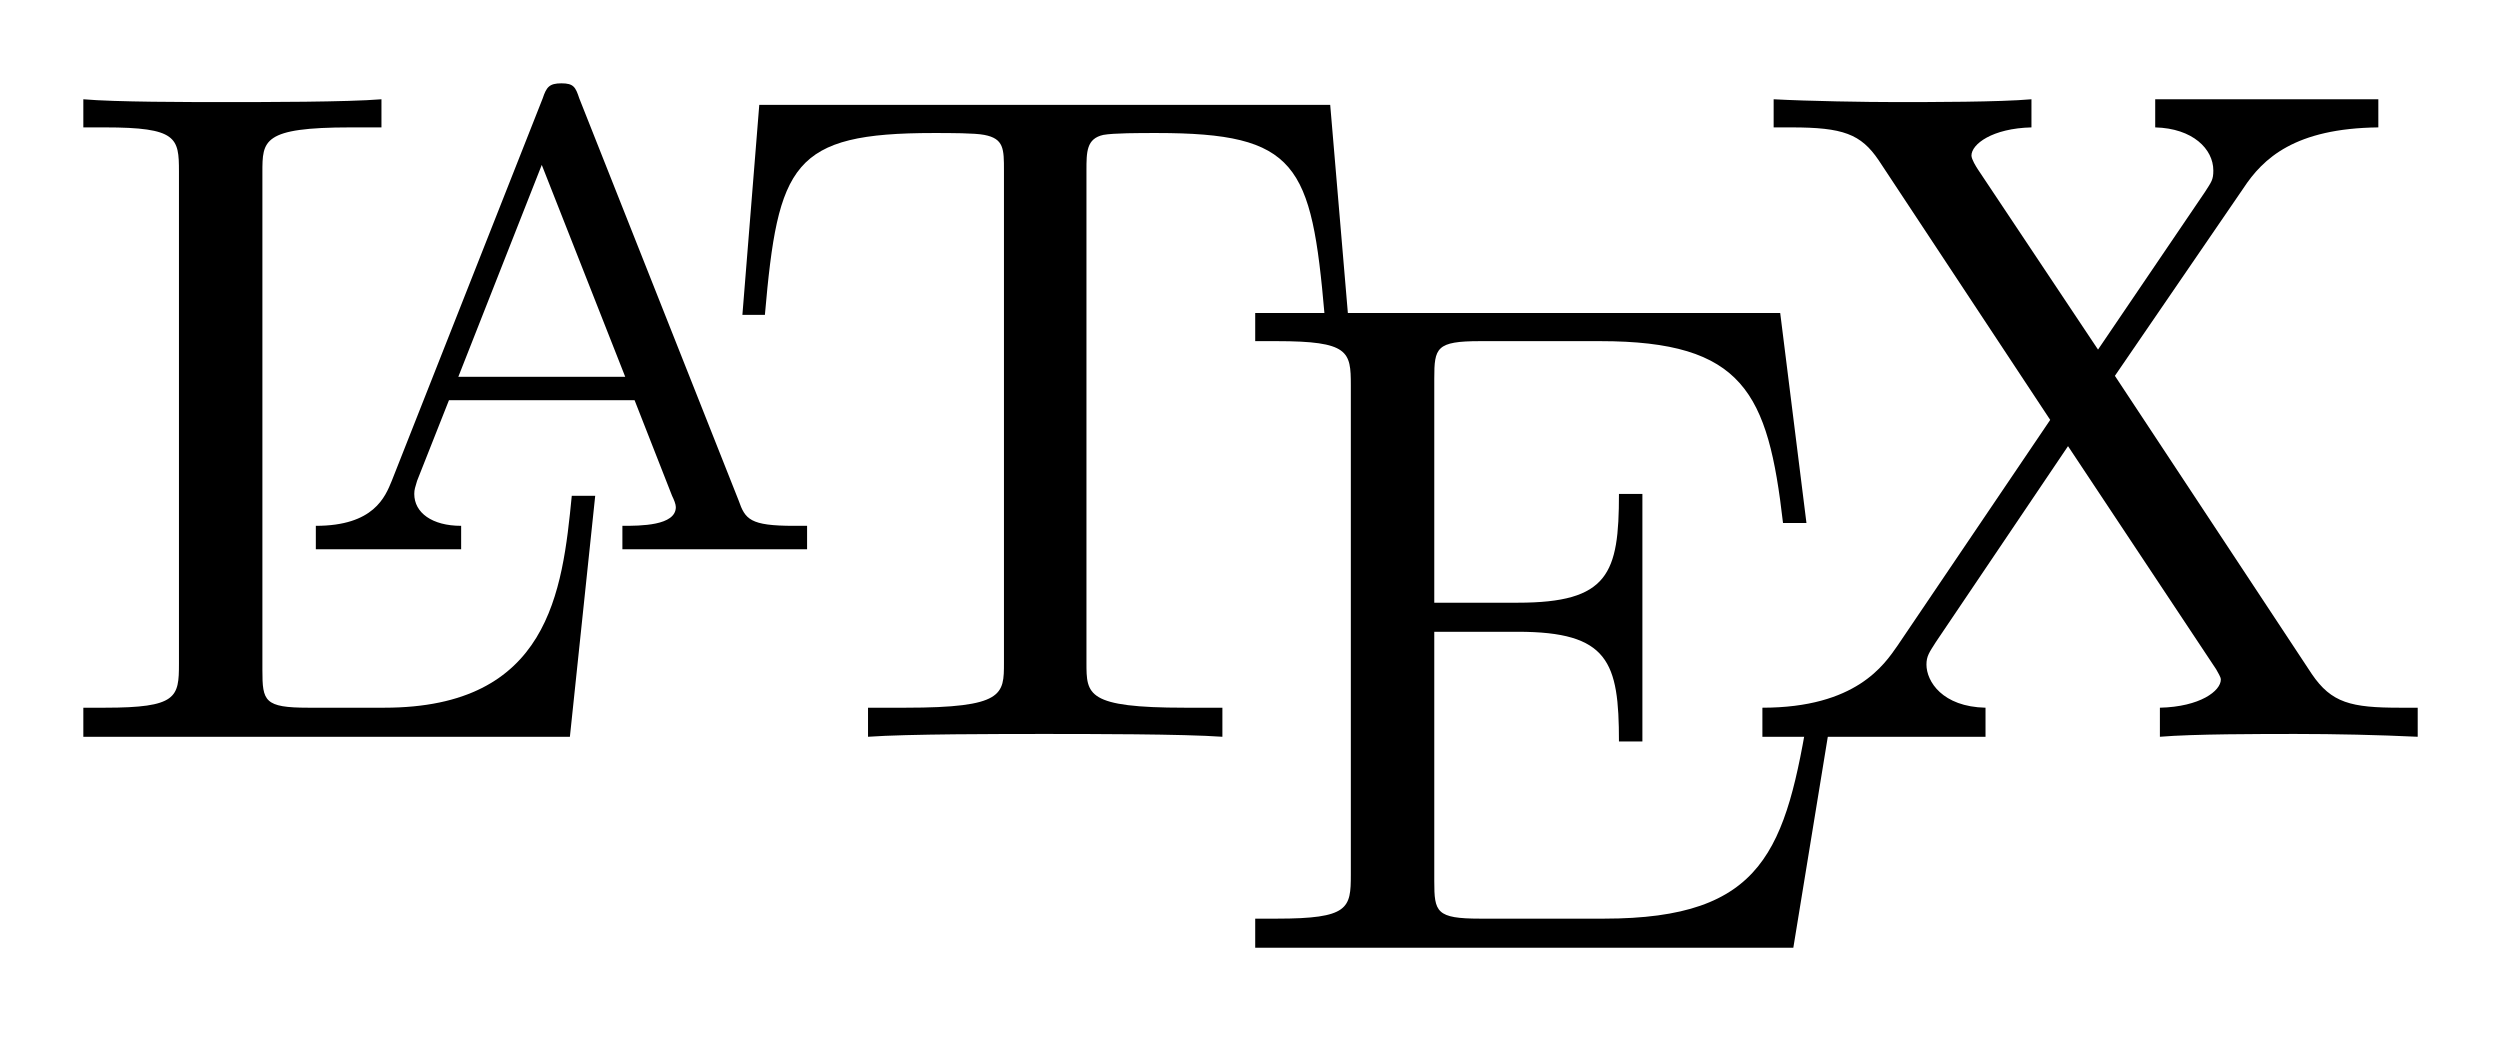
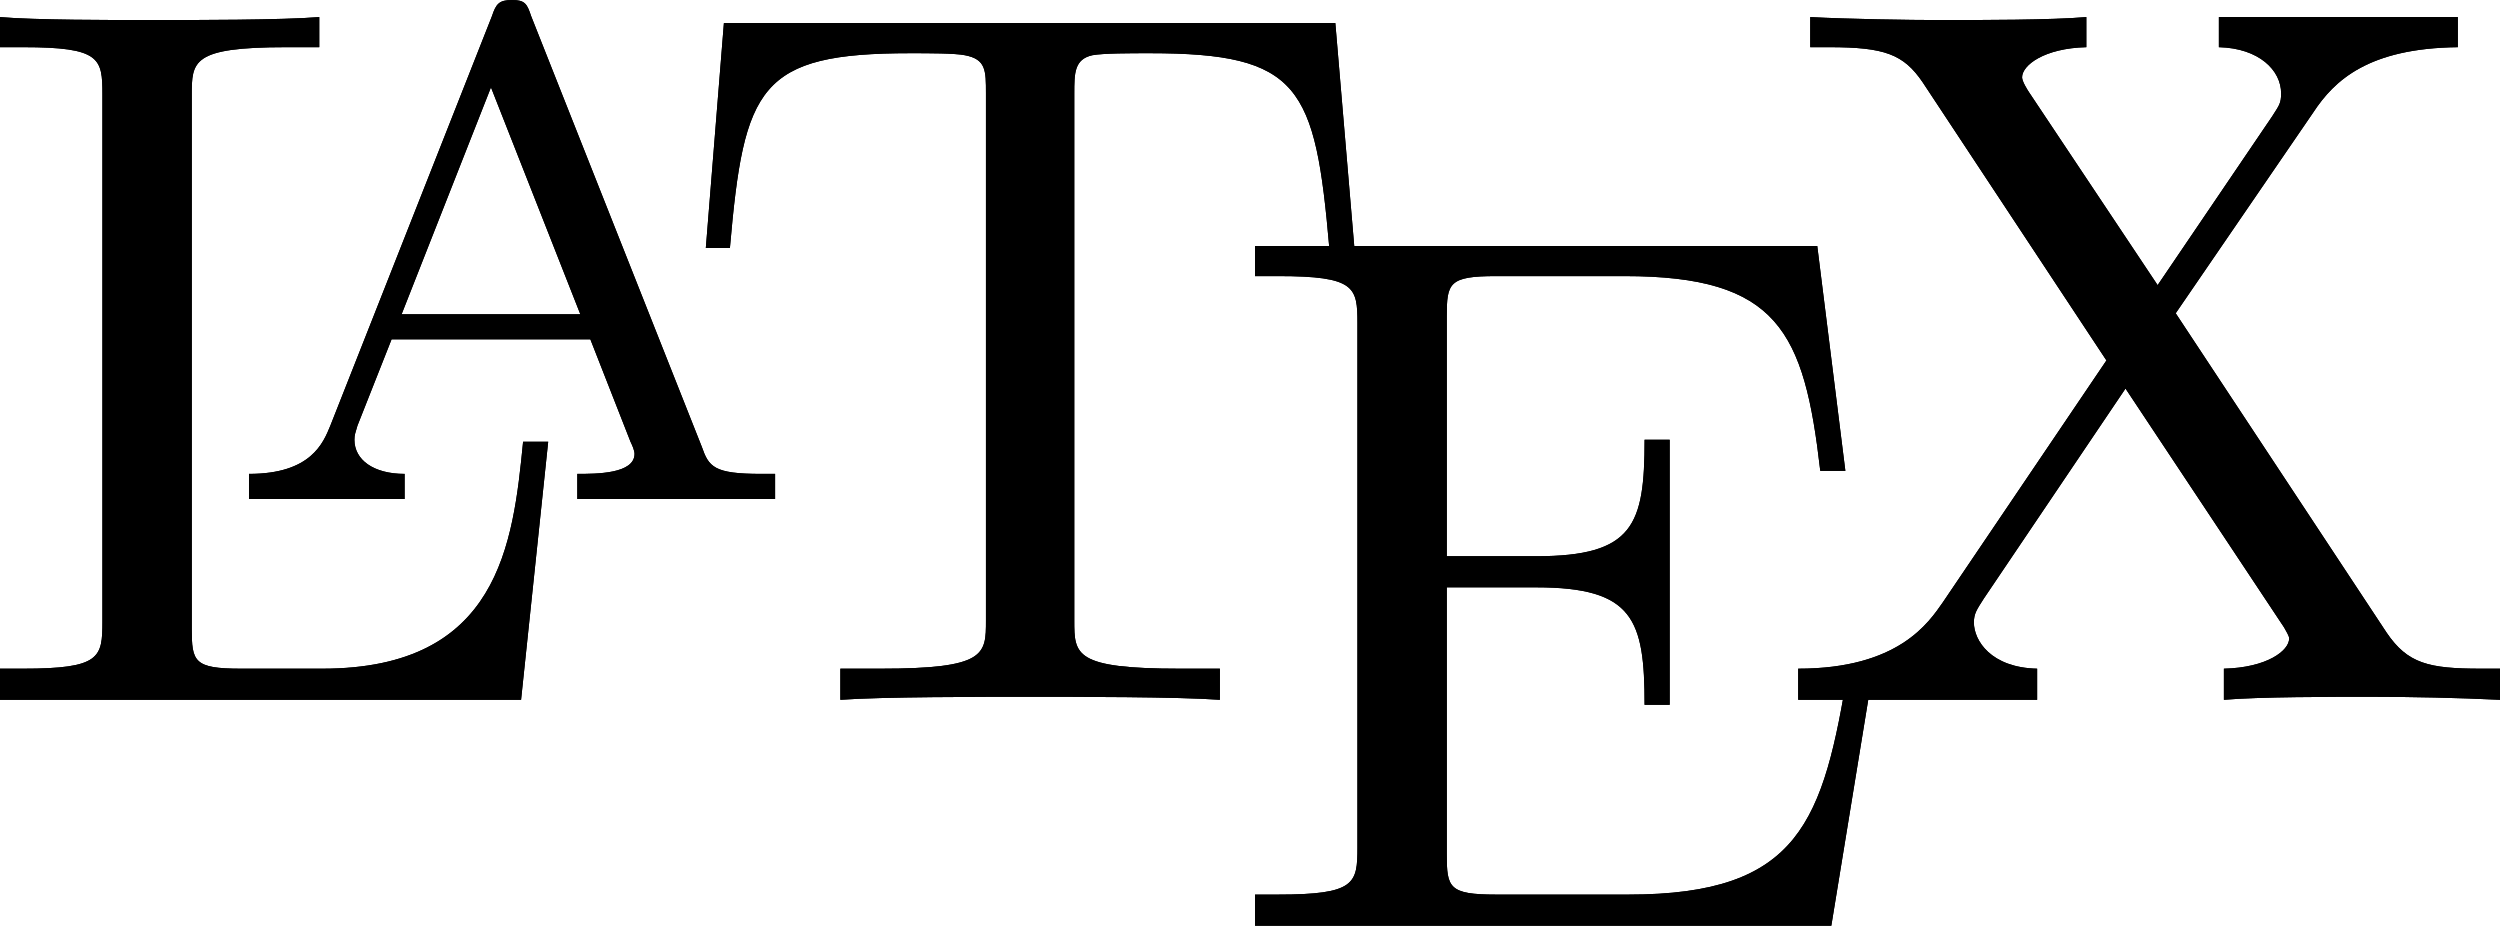
- <svg xmlns="http://www.w3.org/2000/svg" version="1.0" width="1200" height="500" overflow="scroll">
-   <g transform="matrix(45,0,0,45,40,40)" fill="black">
-     <path transform="translate(0,0.17)" d="M5.46,4.23 C5.46,4.23 5.21,4.23 5.21,4.23 C5.11,5.25 4.97,6.49 3.21,6.49 C3.21,6.49 2.4,6.49 2.4,6.49 C1.93,6.49 1.91,6.42 1.91,6.09 C1.91,6.09 1.91,0.78 1.91,0.78 C1.91,0.44 1.91,0.3 2.85,0.3 C2.85,0.3 3.18,0.3 3.18,0.3 C3.18,0.3 3.18,0 3.18,0 C2.82,0.03 1.92,0.03 1.51,0.03 C1.12,0.03 0.34,0.03 0,0 C0,0 0,0.3 0,0.3 C0,0.3 0.23,0.3 0.23,0.3 C1,0.3 1.02,0.41 1.02,0.77 C1.02,0.77 1.02,6.02 1.02,6.02 C1.02,6.38 1,6.49 0.23,6.49 C0.23,6.49 0,6.49 0,6.49 C0,6.49 0,6.8 0,6.8 C0,6.8 5.19,6.8 5.19,6.8 C5.19,6.8 5.46,4.23 5.46,4.23 z" />
-     <path transform="translate(2.48)" d="M2.81,0.16 C2.77,0.04 2.75,0 2.62,0 C2.49,0 2.46,0.04 2.42,0.16 C2.42,0.16 0.81,4.24 0.81,4.24 C0.74,4.41 0.62,4.72 0,4.72 C0,4.72 0,4.97 0,4.97 C0,4.97 1.55,4.97 1.55,4.97 C1.55,4.97 1.55,4.72 1.55,4.72 C1.24,4.72 1.05,4.58 1.05,4.38 C1.05,4.33 1.06,4.31 1.08,4.24 C1.08,4.24 1.42,3.38 1.42,3.38 C1.42,3.38 3.4,3.38 3.4,3.38 C3.4,3.38 3.8,4.4 3.8,4.4 C3.82,4.44 3.84,4.49 3.84,4.52 C3.84,4.72 3.46,4.72 3.27,4.72 C3.27,4.72 3.27,4.97 3.27,4.97 C3.27,4.97 5.24,4.97 5.24,4.97 C5.24,4.97 5.24,4.72 5.24,4.72 C5.24,4.72 5.1,4.72 5.1,4.72 C4.63,4.72 4.58,4.65 4.51,4.45 C4.51,4.45 2.81,0.16 2.81,0.16 z M2.41,0.87 C2.41,0.87 3.3,3.13 3.3,3.13 C3.3,3.13 1.52,3.13 1.52,3.13 C1.52,3.13 2.41,0.87 2.41,0.87 z" />
-     <path transform="translate(7.03,0.23)" d="M6.27,0 C6.27,0 0.18,0 0.18,0 C0.18,0 0,2.24 0,2.24 C0,2.24 0.24,2.24 0.24,2.24 C0.38,0.63 0.53,0.3 2.04,0.3 C2.22,0.3 2.48,0.3 2.58,0.32 C2.79,0.36 2.79,0.47 2.79,0.7 C2.79,0.7 2.79,5.95 2.79,5.95 C2.79,6.29 2.79,6.43 1.74,6.43 C1.74,6.43 1.34,6.43 1.34,6.43 C1.34,6.43 1.34,6.74 1.34,6.74 C1.75,6.71 2.76,6.71 3.22,6.71 C3.68,6.71 4.71,6.71 5.12,6.74 C5.12,6.74 5.12,6.43 5.12,6.43 C5.12,6.43 4.72,6.43 4.72,6.43 C3.67,6.43 3.67,6.29 3.67,5.95 C3.67,5.95 3.67,0.7 3.67,0.7 C3.67,0.5 3.67,0.36 3.85,0.32 C3.96,0.3 4.23,0.3 4.42,0.3 C5.92,0.3 6.07,0.63 6.21,2.24 C6.21,2.24 6.46,2.24 6.46,2.24 C6.46,2.24 6.27,0 6.27,0 z" />
-     <path transform="translate(12.5,2.45)" d="M6.16,4.2 C6.16,4.2 5.91,4.2 5.91,4.2 C5.66,5.73 5.43,6.46 3.72,6.46 C3.72,6.46 2.4,6.46 2.4,6.46 C1.93,6.46 1.91,6.39 1.91,6.06 C1.91,6.06 1.91,3.4 1.91,3.4 C1.91,3.4 2.8,3.4 2.8,3.4 C3.77,3.4 3.88,3.72 3.88,4.57 C3.88,4.57 4.13,4.57 4.13,4.57 C4.13,4.57 4.13,1.93 4.13,1.93 C4.13,1.93 3.88,1.93 3.88,1.93 C3.88,2.78 3.77,3.09 2.8,3.09 C2.8,3.09 1.91,3.09 1.91,3.09 C1.91,3.09 1.91,0.7 1.91,0.7 C1.91,0.37 1.93,0.3 2.4,0.3 C2.4,0.3 3.68,0.3 3.68,0.3 C5.21,0.3 5.47,0.85 5.63,2.24 C5.63,2.24 5.88,2.24 5.88,2.24 C5.88,2.24 5.6,0 5.6,0 C5.6,0 0,0 0,0 C0,0 0,0.3 0,0.3 C0,0.3 0.23,0.3 0.23,0.3 C1,0.3 1.02,0.41 1.02,0.77 C1.02,0.77 1.02,5.99 1.02,5.99 C1.02,6.35 1,6.46 0.23,6.46 C0.23,6.46 0,6.46 0,6.46 C0,6.46 0,6.77 0,6.77 C0,6.77 5.74,6.77 5.74,6.77 C5.74,6.77 6.16,4.2 6.16,4.2 z" />
-     <path transform="translate(17.91,0.17)" d="M3.76,2.95 C3.76,2.95 5.13,0.95 5.13,0.95 C5.34,0.63 5.68,0.31 6.57,0.3 C6.57,0.3 6.57,0 6.57,0 C6.57,0 4.19,0 4.19,0 C4.19,0 4.19,0.3 4.19,0.3 C4.59,0.31 4.81,0.53 4.81,0.76 C4.81,0.86 4.79,0.88 4.72,0.99 C4.72,0.99 3.58,2.67 3.58,2.67 C3.58,2.67 2.3,0.75 2.3,0.75 C2.28,0.72 2.23,0.64 2.23,0.6 C2.23,0.48 2.45,0.31 2.87,0.3 C2.87,0.3 2.87,0 2.87,0 C2.53,0.03 1.8,0.03 1.42,0.03 C1.11,0.03 0.49,0.02 0.12,0 C0.12,0 0.12,0.3 0.12,0.3 C0.12,0.3 0.31,0.3 0.31,0.3 C0.86,0.3 1.05,0.37 1.24,0.65 C1.24,0.65 3.07,3.42 3.07,3.42 C3.07,3.42 1.44,5.83 1.44,5.83 C1.3,6.03 1,6.49 0,6.49 C0,6.49 0,6.8 0,6.8 C0,6.8 2.38,6.8 2.38,6.8 C2.38,6.8 2.38,6.49 2.38,6.49 C1.92,6.48 1.75,6.21 1.75,6.03 C1.75,5.94 1.78,5.9 1.85,5.79 C1.85,5.79 3.26,3.7 3.26,3.7 C3.26,3.7 4.84,6.08 4.84,6.08 C4.86,6.12 4.89,6.16 4.89,6.19 C4.89,6.31 4.67,6.48 4.24,6.49 C4.24,6.49 4.24,6.8 4.24,6.8 C4.59,6.77 5.32,6.77 5.69,6.77 C6.11,6.77 6.57,6.78 6.99,6.8 C6.99,6.8 6.99,6.49 6.99,6.49 C6.99,6.49 6.8,6.49 6.8,6.49 C6.28,6.49 6.07,6.44 5.86,6.13 C5.86,6.13 3.76,2.95 3.76,2.95 z" />
+ <svg xmlns="http://www.w3.org/2000/svg" width="296.466mm" height="109.776mm" viewBox="0 0 296.466 109.776" version="1.1" id="svg8">
+   <defs id="defs2" />
+   <g id="layer1" transform="translate(10.64948,-5.49909)">
+     <g style="overflow:scroll" id="g38" transform="matrix(0.2645833,0,0,0.2645833,-21.23281,-5.084243)">
+       <g id="g22" transform="matrix(45,0,0,45,40,40)" style="fill:#000000">
+         <path id="path12" d="m 5.46,4.23 c 0,0 -0.25,0 -0.25,0 -0.1,1.02 -0.24,2.26 -2,2.26 0,0 -0.81,0 -0.81,0 -0.47,0 -0.49,-0.07 -0.49,-0.4 0,0 0,-5.31 0,-5.31 0,-0.34 0,-0.48 0.94,-0.48 0,0 0.33,0 0.33,0 0,0 0,-0.3 0,-0.3 C 2.82,0.03 1.92,0.03 1.51,0.03 1.12,0.03 0.34,0.03 0,0 c 0,0 0,0.3 0,0.3 0,0 0.23,0 0.23,0 0.77,0 0.79,0.11 0.79,0.47 0,0 0,5.25 0,5.25 0,0.36 -0.02,0.47 -0.79,0.47 0,0 -0.23,0 -0.23,0 0,0 0,0.31 0,0.31 0,0 5.19,0 5.19,0 0,0 0.27,-2.57 0.27,-2.57 z" transform="translate(0,0.17)" />
+         <path id="path14" d="M 2.81,0.16 C 2.77,0.04 2.75,0 2.62,0 2.49,0 2.46,0.04 2.42,0.16 2.42,0.16 0.81,4.24 0.81,4.24 0.74,4.41 0.62,4.72 0,4.72 c 0,0 0,0.25 0,0.25 0,0 1.55,0 1.55,0 0,0 0,-0.25 0,-0.25 -0.31,0 -0.5,-0.14 -0.5,-0.34 0,-0.05 0.01,-0.07 0.03,-0.14 0,0 0.34,-0.86 0.34,-0.86 0,0 1.98,0 1.98,0 0,0 0.4,1.02 0.4,1.02 0.02,0.04 0.04,0.09 0.04,0.12 0,0.2 -0.38,0.2 -0.57,0.2 0,0 0,0.25 0,0.25 0,0 1.97,0 1.97,0 0,0 0,-0.25 0,-0.25 0,0 -0.14,0 -0.14,0 -0.47,0 -0.52,-0.07 -0.59,-0.27 0,0 -1.7,-4.29 -1.7,-4.29 z m -0.4,0.71 c 0,0 0.89,2.26 0.89,2.26 0,0 -1.78,0 -1.78,0 0,0 0.89,-2.26 0.89,-2.26 z" transform="translate(2.48)" />
+         <path id="path16" d="M 6.27,0 C 6.27,0 0.18,0 0.18,0 0.18,0 0,2.24 0,2.24 c 0,0 0.24,0 0.24,0 0.14,-1.61 0.29,-1.94 1.8,-1.94 0.18,0 0.44,0 0.54,0.02 0.21,0.04 0.21,0.15 0.21,0.38 0,0 0,5.25 0,5.25 0,0.34 0,0.48 -1.05,0.48 0,0 -0.4,0 -0.4,0 0,0 0,0.31 0,0.31 0.41,-0.03 1.42,-0.03 1.88,-0.03 0.46,0 1.49,0 1.9,0.03 0,0 0,-0.31 0,-0.31 0,0 -0.4,0 -0.4,0 -1.05,0 -1.05,-0.14 -1.05,-0.48 0,0 0,-5.25 0,-5.25 0,-0.2 0,-0.34 0.18,-0.38 C 3.96,0.3 4.23,0.3 4.42,0.3 c 1.5,0 1.65,0.33 1.79,1.94 0,0 0.25,0 0.25,0 C 6.46,2.24 6.27,0 6.27,0 Z" transform="translate(7.03,0.23)" />
+         <path id="path18" d="m 6.16,4.2 c 0,0 -0.25,0 -0.25,0 -0.25,1.53 -0.48,2.26 -2.19,2.26 0,0 -1.32,0 -1.32,0 -0.47,0 -0.49,-0.07 -0.49,-0.4 0,0 0,-2.66 0,-2.66 0,0 0.89,0 0.89,0 0.97,0 1.08,0.32 1.08,1.17 0,0 0.25,0 0.25,0 0,0 0,-2.64 0,-2.64 0,0 -0.25,0 -0.25,0 0,0.85 -0.11,1.16 -1.08,1.16 0,0 -0.89,0 -0.89,0 0,0 0,-2.39 0,-2.39 0,-0.33 0.02,-0.4 0.49,-0.4 0,0 1.28,0 1.28,0 1.53,0 1.79,0.55 1.95,1.94 0,0 0.25,0 0.25,0 C 5.88,2.24 5.6,0 5.6,0 5.6,0 0,0 0,0 c 0,0 0,0.3 0,0.3 0,0 0.23,0 0.23,0 0.77,0 0.79,0.11 0.79,0.47 0,0 0,5.22 0,5.22 0,0.36 -0.02,0.47 -0.79,0.47 0,0 -0.23,0 -0.23,0 0,0 0,0.31 0,0.31 0,0 5.74,0 5.74,0 0,0 0.42,-2.57 0.42,-2.57 z" transform="translate(12.5,2.45)" />
+         <path id="path20" d="m 3.76,2.95 c 0,0 1.37,-2 1.37,-2 0.21,-0.32 0.55,-0.64 1.44,-0.65 0,0 0,-0.3 0,-0.3 0,0 -2.38,0 -2.38,0 0,0 0,0.3 0,0.3 0.4,0.01 0.62,0.23 0.62,0.46 0,0.1 -0.02,0.12 -0.09,0.23 0,0 -1.14,1.68 -1.14,1.68 C 3.58,2.67 2.3,0.75 2.3,0.75 2.28,0.72 2.23,0.64 2.23,0.6 c 0,-0.12 0.22,-0.29 0.64,-0.3 0,0 0,-0.3 0,-0.3 C 2.53,0.03 1.8,0.03 1.42,0.03 1.11,0.03 0.49,0.02 0.12,0 c 0,0 0,0.3 0,0.3 0,0 0.19,0 0.19,0 0.55,0 0.74,0.07 0.93,0.35 0,0 1.83,2.77 1.83,2.77 0,0 -1.63,2.41 -1.63,2.41 C 1.3,6.03 1,6.49 0,6.49 c 0,0 0,0.31 0,0.31 0,0 2.38,0 2.38,0 0,0 0,-0.31 0,-0.31 C 1.92,6.48 1.75,6.21 1.75,6.03 c 0,-0.09 0.03,-0.13 0.1,-0.24 0,0 1.41,-2.09 1.41,-2.09 0,0 1.58,2.38 1.58,2.38 0.02,0.04 0.05,0.08 0.05,0.11 0,0.12 -0.22,0.29 -0.65,0.3 0,0 0,0.31 0,0.31 0.35,-0.03 1.08,-0.03 1.45,-0.03 0.42,0 0.88,0.01 1.3,0.03 0,0 0,-0.31 0,-0.31 0,0 -0.19,0 -0.19,0 -0.52,0 -0.73,-0.05 -0.94,-0.36 0,0 -2.1,-3.18 -2.1,-3.18 z" transform="translate(17.91,0.17)" />
+       </g>
+     </g>
+     <g transform="matrix(0.2645833,0,0,0.2645833,-21.23281,-5.084243)" id="g66" style="overflow:scroll">
+       <g style="fill:#000000" transform="matrix(45,0,0,45,40,40)" id="g64">
+         <path transform="translate(0,0.17)" d="m 5.46,4.23 c 0,0 -0.25,0 -0.25,0 -0.1,1.02 -0.24,2.26 -2,2.26 0,0 -0.81,0 -0.81,0 -0.47,0 -0.49,-0.07 -0.49,-0.4 0,0 0,-5.31 0,-5.31 0,-0.34 0,-0.48 0.94,-0.48 0,0 0.33,0 0.33,0 0,0 0,-0.3 0,-0.3 C 2.82,0.03 1.92,0.03 1.51,0.03 1.12,0.03 0.34,0.03 0,0 c 0,0 0,0.3 0,0.3 0,0 0.23,0 0.23,0 0.77,0 0.79,0.11 0.79,0.47 0,0 0,5.25 0,5.25 0,0.36 -0.02,0.47 -0.79,0.47 0,0 -0.23,0 -0.23,0 0,0 0,0.31 0,0.31 0,0 5.19,0 5.19,0 0,0 0.27,-2.57 0.27,-2.57 z" id="path54" />
+         <path transform="translate(2.48)" d="M 2.81,0.16 C 2.77,0.04 2.75,0 2.62,0 2.49,0 2.46,0.04 2.42,0.16 2.42,0.16 0.81,4.24 0.81,4.24 0.74,4.41 0.62,4.72 0,4.72 c 0,0 0,0.25 0,0.25 0,0 1.55,0 1.55,0 0,0 0,-0.25 0,-0.25 -0.31,0 -0.5,-0.14 -0.5,-0.34 0,-0.05 0.01,-0.07 0.03,-0.14 0,0 0.34,-0.86 0.34,-0.86 0,0 1.98,0 1.98,0 0,0 0.4,1.02 0.4,1.02 0.02,0.04 0.04,0.09 0.04,0.12 0,0.2 -0.38,0.2 -0.57,0.2 0,0 0,0.25 0,0.25 0,0 1.97,0 1.97,0 0,0 0,-0.25 0,-0.25 0,0 -0.14,0 -0.14,0 -0.47,0 -0.52,-0.07 -0.59,-0.27 0,0 -1.7,-4.29 -1.7,-4.29 z m -0.4,0.71 c 0,0 0.89,2.26 0.89,2.26 0,0 -1.78,0 -1.78,0 0,0 0.89,-2.26 0.89,-2.26 z" id="path56" />
+         <path transform="translate(7.03,0.23)" d="M 6.27,0 C 6.27,0 0.18,0 0.18,0 0.18,0 0,2.24 0,2.24 c 0,0 0.24,0 0.24,0 0.14,-1.61 0.29,-1.94 1.8,-1.94 0.18,0 0.44,0 0.54,0.02 0.21,0.04 0.21,0.15 0.21,0.38 0,0 0,5.25 0,5.25 0,0.34 0,0.48 -1.05,0.48 0,0 -0.4,0 -0.4,0 0,0 0,0.31 0,0.31 0.41,-0.03 1.42,-0.03 1.88,-0.03 0.46,0 1.49,0 1.9,0.03 0,0 0,-0.31 0,-0.31 0,0 -0.4,0 -0.4,0 -1.05,0 -1.05,-0.14 -1.05,-0.48 0,0 0,-5.25 0,-5.25 0,-0.2 0,-0.34 0.18,-0.38 C 3.96,0.3 4.23,0.3 4.42,0.3 c 1.5,0 1.65,0.33 1.79,1.94 0,0 0.25,0 0.25,0 C 6.46,2.24 6.27,0 6.27,0 Z" id="path58" />
+         <path transform="translate(12.5,2.45)" d="m 6.16,4.2 c 0,0 -0.25,0 -0.25,0 -0.25,1.53 -0.48,2.26 -2.19,2.26 0,0 -1.32,0 -1.32,0 -0.47,0 -0.49,-0.07 -0.49,-0.4 0,0 0,-2.66 0,-2.66 0,0 0.89,0 0.89,0 0.97,0 1.08,0.32 1.08,1.17 0,0 0.25,0 0.25,0 0,0 0,-2.64 0,-2.64 0,0 -0.25,0 -0.25,0 0,0.85 -0.11,1.16 -1.08,1.16 0,0 -0.89,0 -0.89,0 0,0 0,-2.39 0,-2.39 0,-0.33 0.02,-0.4 0.49,-0.4 0,0 1.28,0 1.28,0 1.53,0 1.79,0.55 1.95,1.94 0,0 0.25,0 0.25,0 C 5.88,2.24 5.6,0 5.6,0 5.6,0 0,0 0,0 c 0,0 0,0.3 0,0.3 0,0 0.23,0 0.23,0 0.77,0 0.79,0.11 0.79,0.47 0,0 0,5.22 0,5.22 0,0.36 -0.02,0.47 -0.79,0.47 0,0 -0.23,0 -0.23,0 0,0 0,0.31 0,0.31 0,0 5.74,0 5.74,0 0,0 0.42,-2.57 0.42,-2.57 z" id="path60" />
+         <path transform="translate(17.91,0.17)" d="m 3.76,2.95 c 0,0 1.37,-2 1.37,-2 0.21,-0.32 0.55,-0.64 1.44,-0.65 0,0 0,-0.3 0,-0.3 0,0 -2.38,0 -2.38,0 0,0 0,0.3 0,0.3 0.4,0.01 0.62,0.23 0.62,0.46 0,0.1 -0.02,0.12 -0.09,0.23 0,0 -1.14,1.68 -1.14,1.68 C 3.58,2.67 2.3,0.75 2.3,0.75 2.28,0.72 2.23,0.64 2.23,0.6 c 0,-0.12 0.22,-0.29 0.64,-0.3 0,0 0,-0.3 0,-0.3 C 2.53,0.03 1.8,0.03 1.42,0.03 1.11,0.03 0.49,0.02 0.12,0 c 0,0 0,0.3 0,0.3 0,0 0.19,0 0.19,0 0.55,0 0.74,0.07 0.93,0.35 0,0 1.83,2.77 1.83,2.77 0,0 -1.63,2.41 -1.63,2.41 C 1.3,6.03 1,6.49 0,6.49 c 0,0 0,0.31 0,0.31 0,0 2.38,0 2.38,0 0,0 0,-0.31 0,-0.31 C 1.92,6.48 1.75,6.21 1.75,6.03 c 0,-0.09 0.03,-0.13 0.1,-0.24 0,0 1.41,-2.09 1.41,-2.09 0,0 1.58,2.38 1.58,2.38 0.02,0.04 0.05,0.08 0.05,0.11 0,0.12 -0.22,0.29 -0.65,0.3 0,0 0,0.31 0,0.31 0.35,-0.03 1.08,-0.03 1.45,-0.03 0.42,0 0.88,0.01 1.3,0.03 0,0 0,-0.31 0,-0.31 0,0 -0.19,0 -0.19,0 -0.52,0 -0.73,-0.05 -0.94,-0.36 0,0 -2.1,-3.18 -2.1,-3.18 z" id="path62" />
+       </g>
+     </g>
  </g>
</svg>
